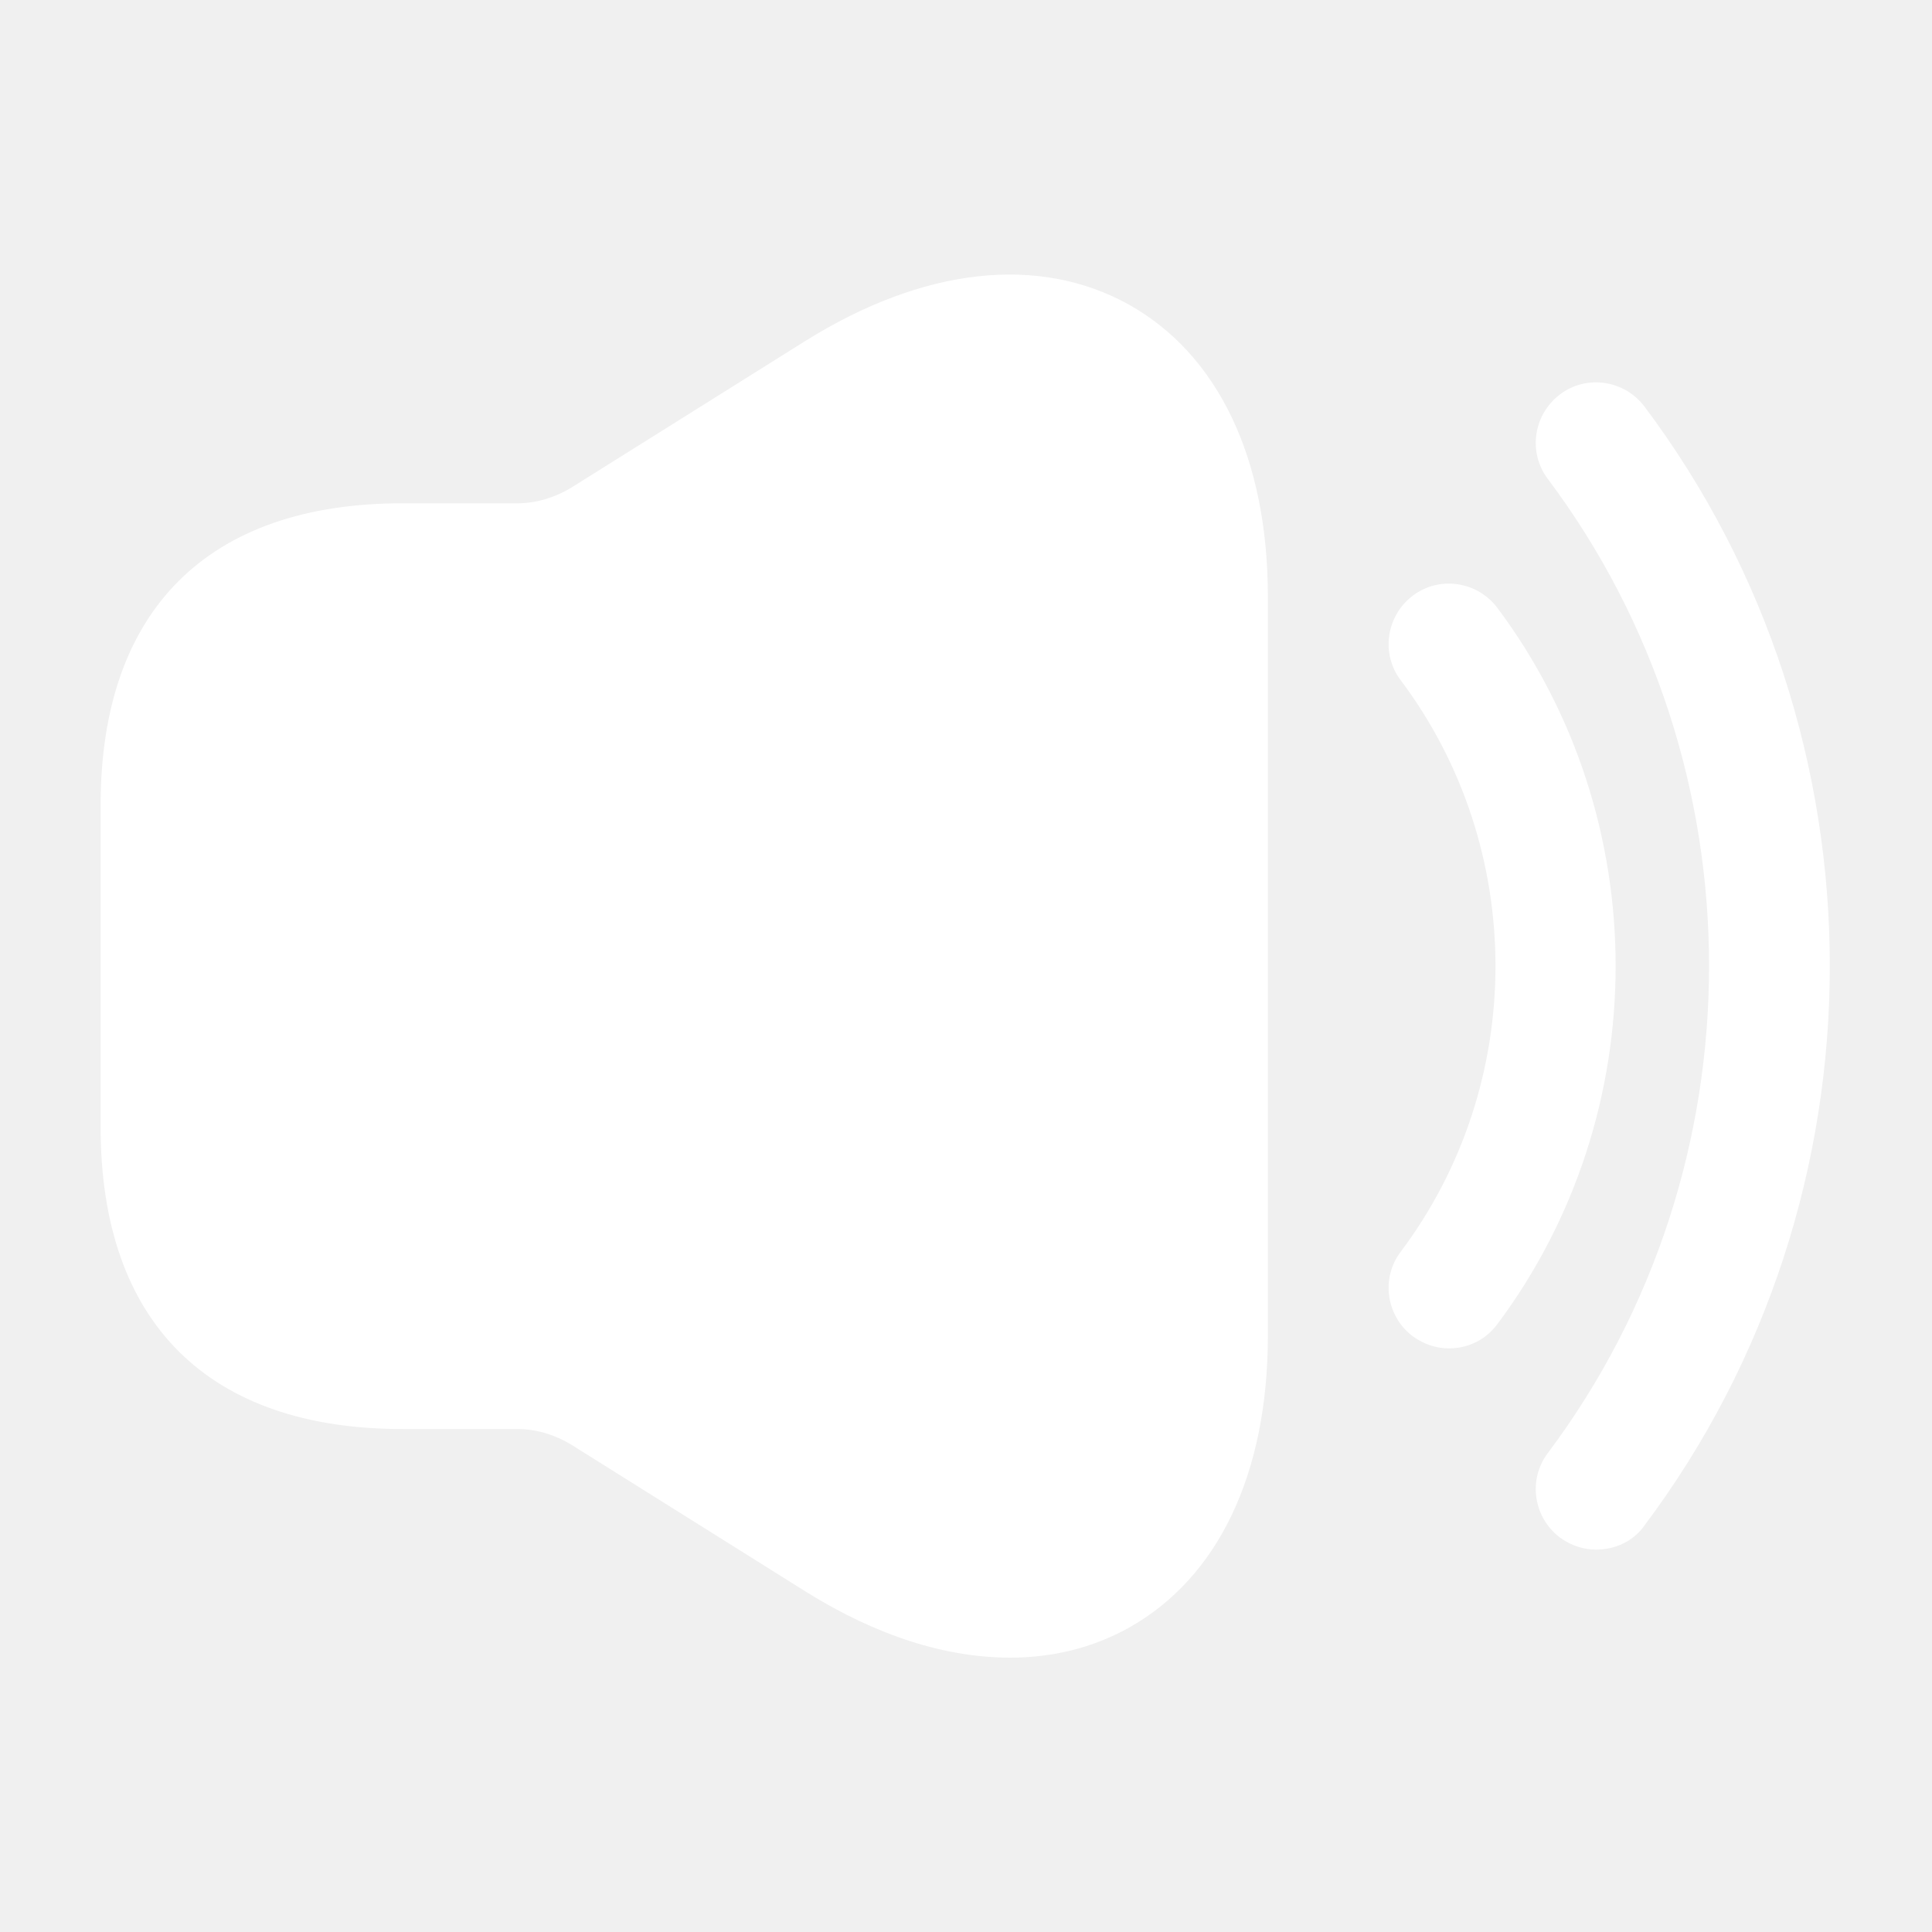
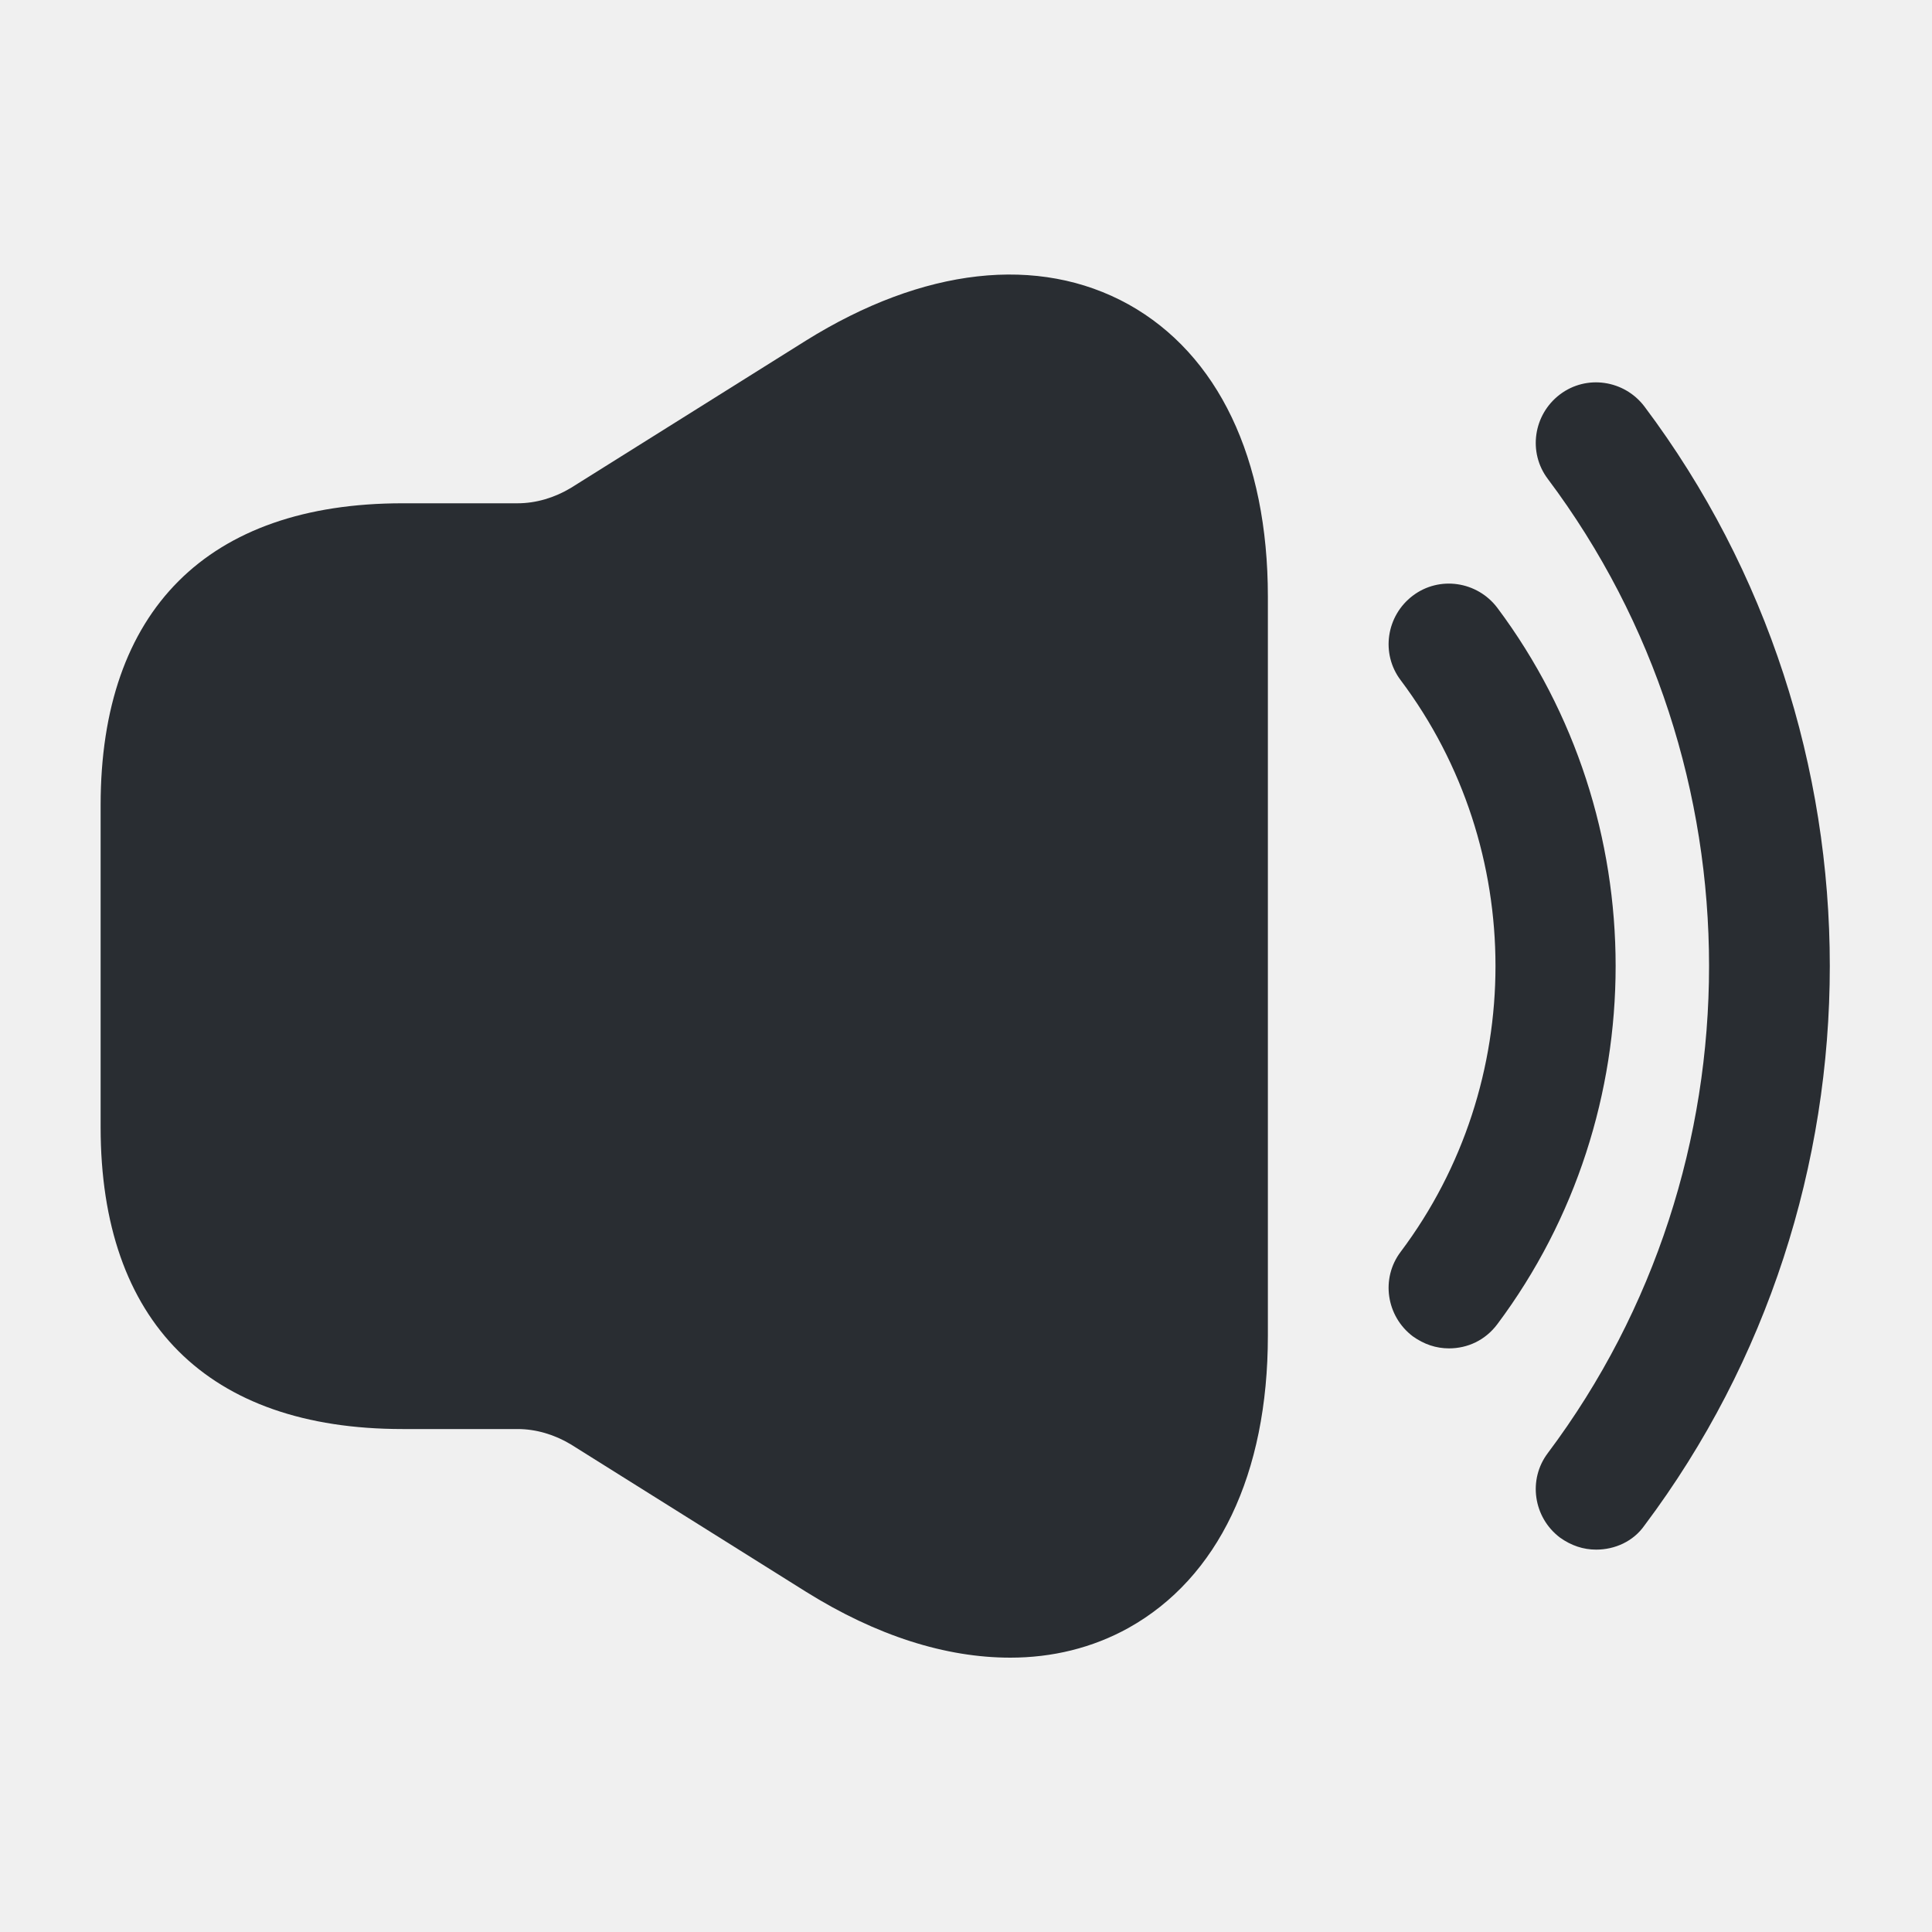
<svg xmlns="http://www.w3.org/2000/svg" width="800px" height="800px" viewBox="0 0 24 24" fill="none">
-   <path d="M18 16.75C17.84 16.75 17.69 16.7 17.55 16.6C17.22 16.35 17.15 15.88 17.4 15.55C18.97 13.46 18.97 10.54 17.4 8.45C17.15 8.12 17.22 7.65 17.55 7.4C17.88 7.15 18.35 7.22 18.6 7.55C20.56 10.17 20.56 13.83 18.6 16.45C18.45 16.65 18.23 16.75 18 16.75Z" fill="#ffffff" />
-   <path d="M19.828 19.25C19.668 19.25 19.518 19.2 19.378 19.1C19.048 18.85 18.978 18.38 19.228 18.05C21.898 14.49 21.898 9.51 19.228 5.95C18.978 5.62 19.048 5.15 19.378 4.9C19.708 4.65 20.178 4.72 20.428 5.05C23.498 9.14 23.498 14.86 20.428 18.95C20.288 19.15 20.058 19.25 19.828 19.25Z" fill="#ffffff" />
-   <path d="M14.02 3.782C12.9 3.162 11.47 3.322 10.01 4.232L7.09 6.062C6.89 6.182 6.66 6.252 6.43 6.252H5.5H5C2.58 6.252 1.25 7.582 1.25 10.002V14.002C1.25 16.422 2.58 17.752 5 17.752H5.5H6.43C6.66 17.752 6.89 17.822 7.09 17.942L10.01 19.772C10.89 20.322 11.75 20.592 12.55 20.592C13.07 20.592 13.57 20.472 14.02 20.222C15.13 19.602 15.75 18.312 15.75 16.592V7.412C15.75 5.692 15.13 4.402 14.02 3.782Z" fill="#ffffff" />
+   <path d="M18 16.75C17.84 16.75 17.69 16.7 17.55 16.6C17.22 16.35 17.15 15.88 17.4 15.55C18.97 13.46 18.97 10.54 17.4 8.45C17.15 8.12 17.22 7.65 17.55 7.4C17.88 7.15 18.35 7.22 18.6 7.55C20.56 10.17 20.56 13.83 18.6 16.45C18.45 16.65 18.23 16.75 18 16.75Z" fill="#292D32" />
+   <path d="M19.828 19.25C19.668 19.25 19.518 19.2 19.378 19.1C19.048 18.85 18.978 18.38 19.228 18.05C21.898 14.49 21.898 9.51 19.228 5.95C18.978 5.62 19.048 5.15 19.378 4.9C19.708 4.65 20.178 4.72 20.428 5.05C23.498 9.14 23.498 14.86 20.428 18.95C20.288 19.15 20.058 19.25 19.828 19.25Z" fill="#292D32" />
+   <path d="M14.02 3.782C12.9 3.162 11.47 3.322 10.01 4.232L7.09 6.062C6.89 6.182 6.66 6.252 6.43 6.252H5.5H5C2.58 6.252 1.25 7.582 1.25 10.002V14.002C1.25 16.422 2.58 17.752 5 17.752H5.5H6.43C6.66 17.752 6.89 17.822 7.09 17.942L10.01 19.772C10.89 20.322 11.75 20.592 12.55 20.592C13.07 20.592 13.57 20.472 14.02 20.222C15.13 19.602 15.75 18.312 15.75 16.592V7.412C15.75 5.692 15.13 4.402 14.02 3.782Z" fill="#292D32" />
</svg>
